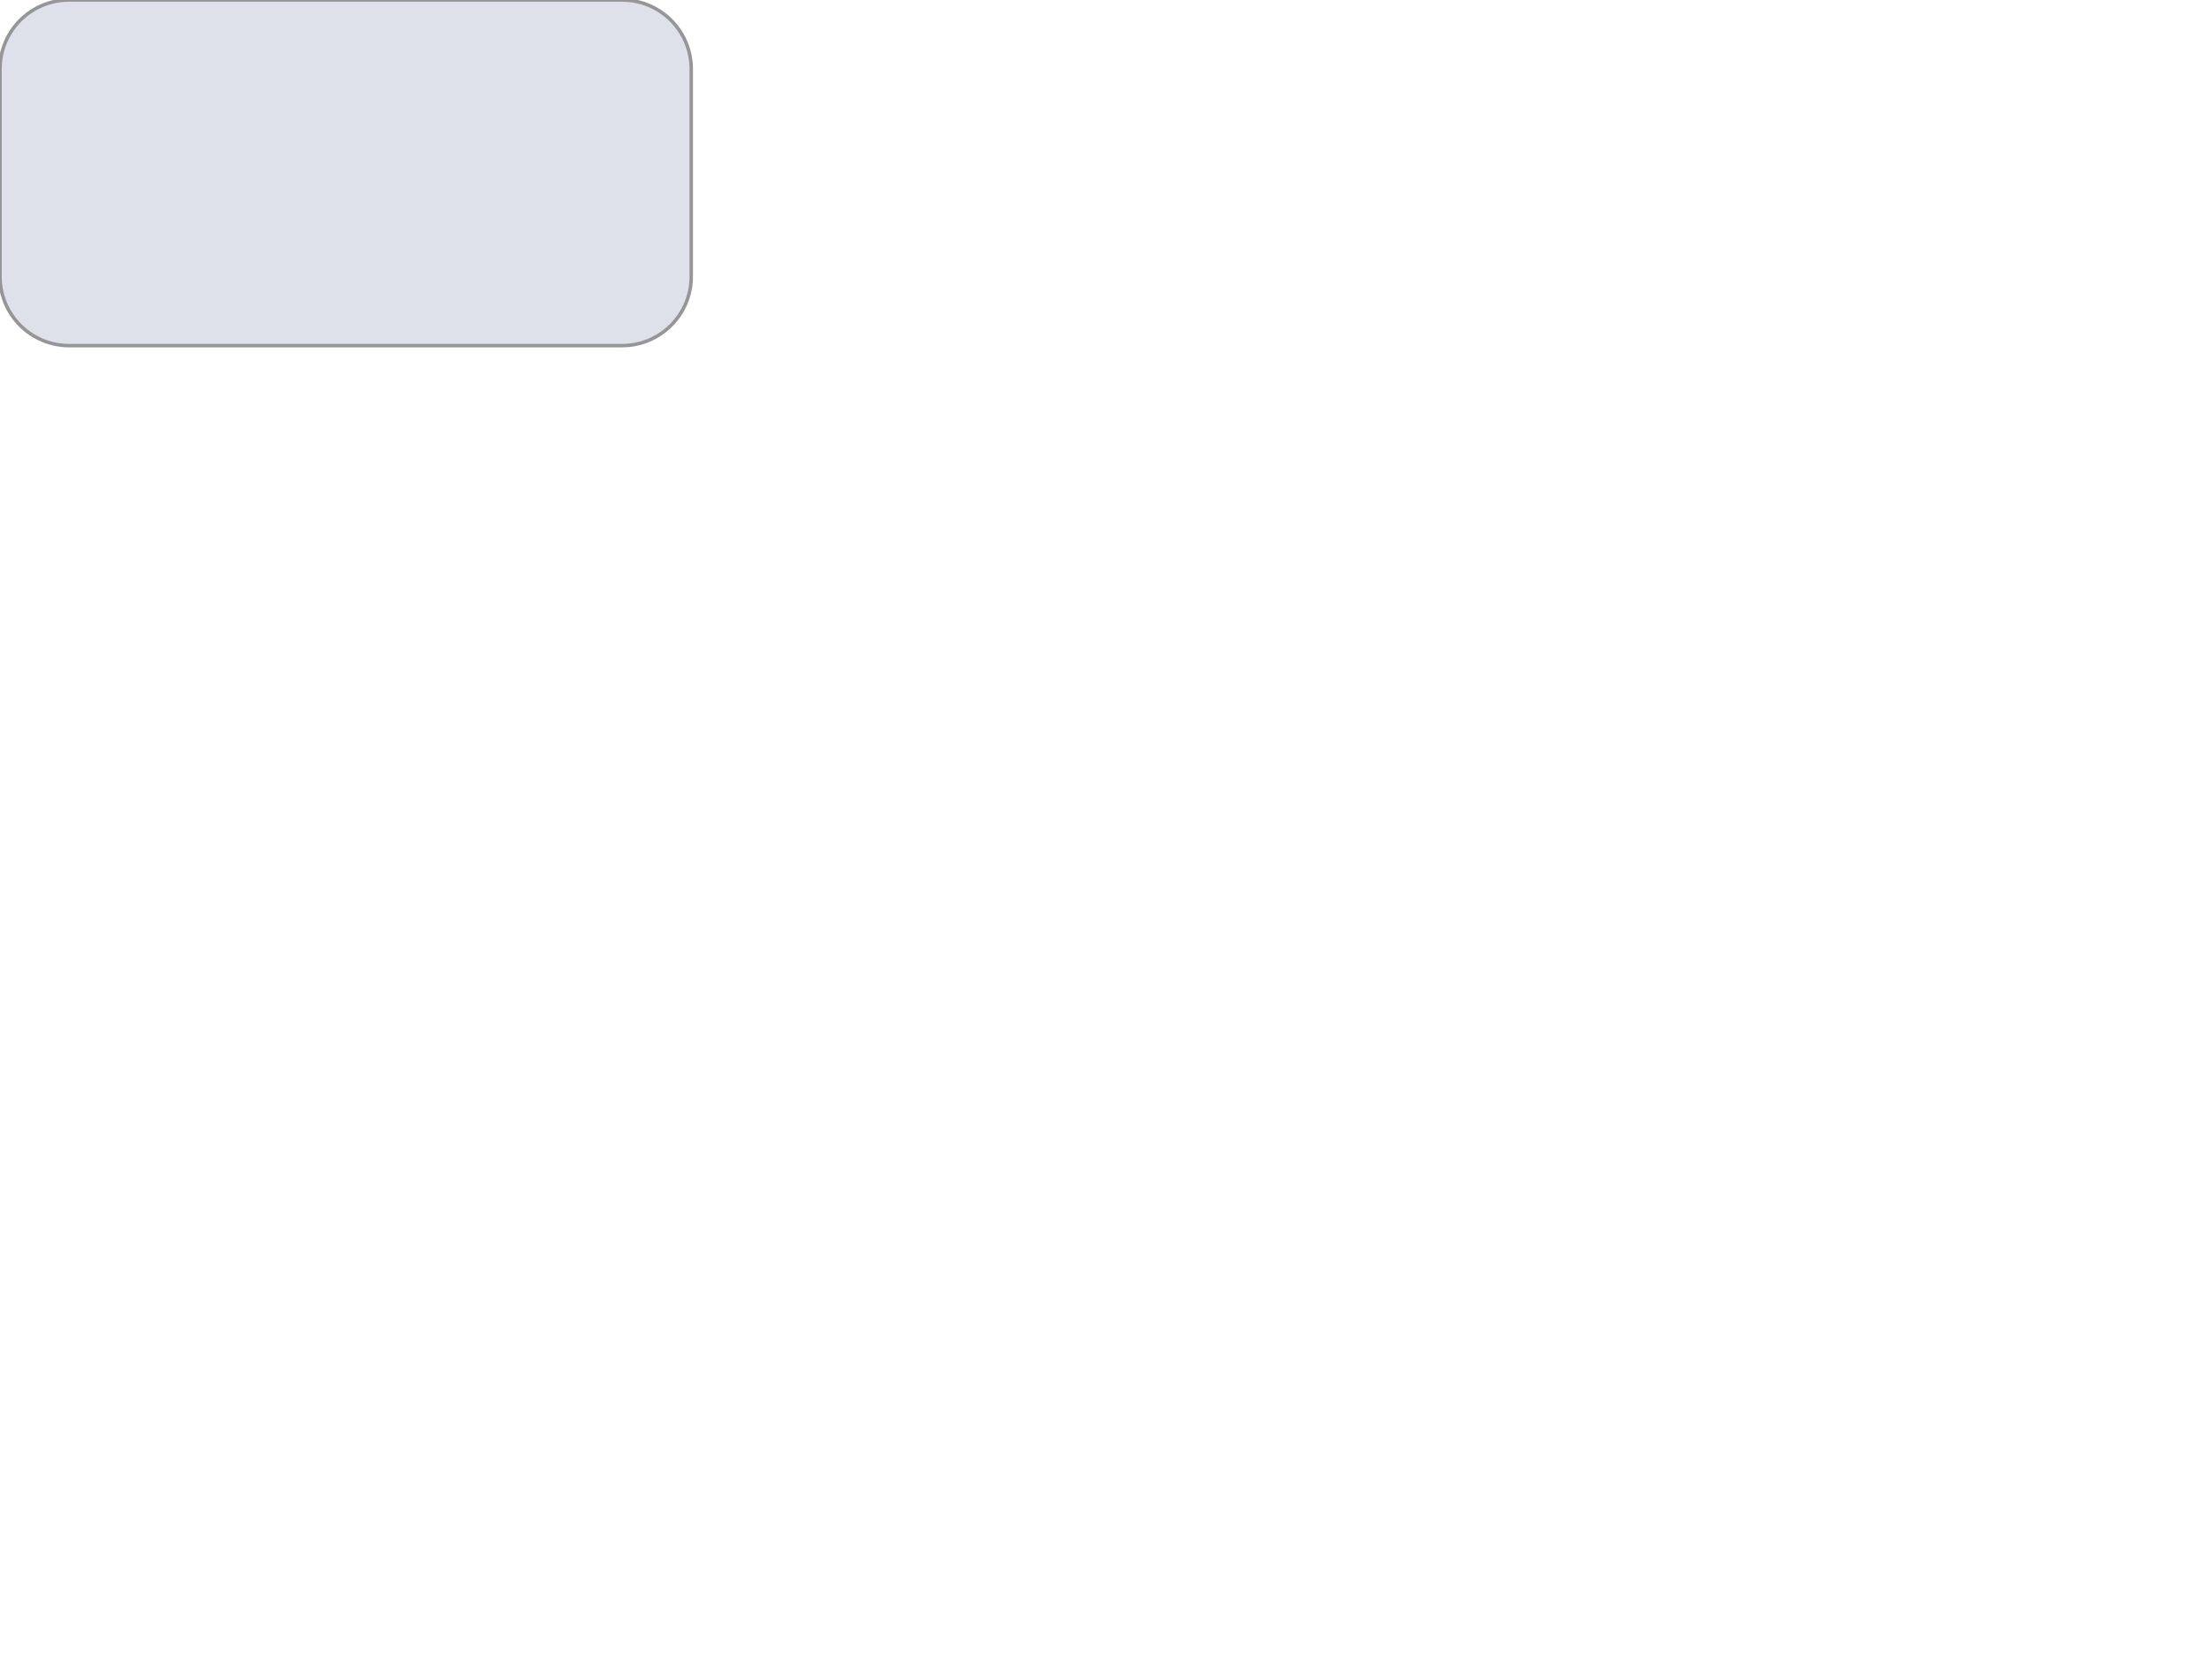
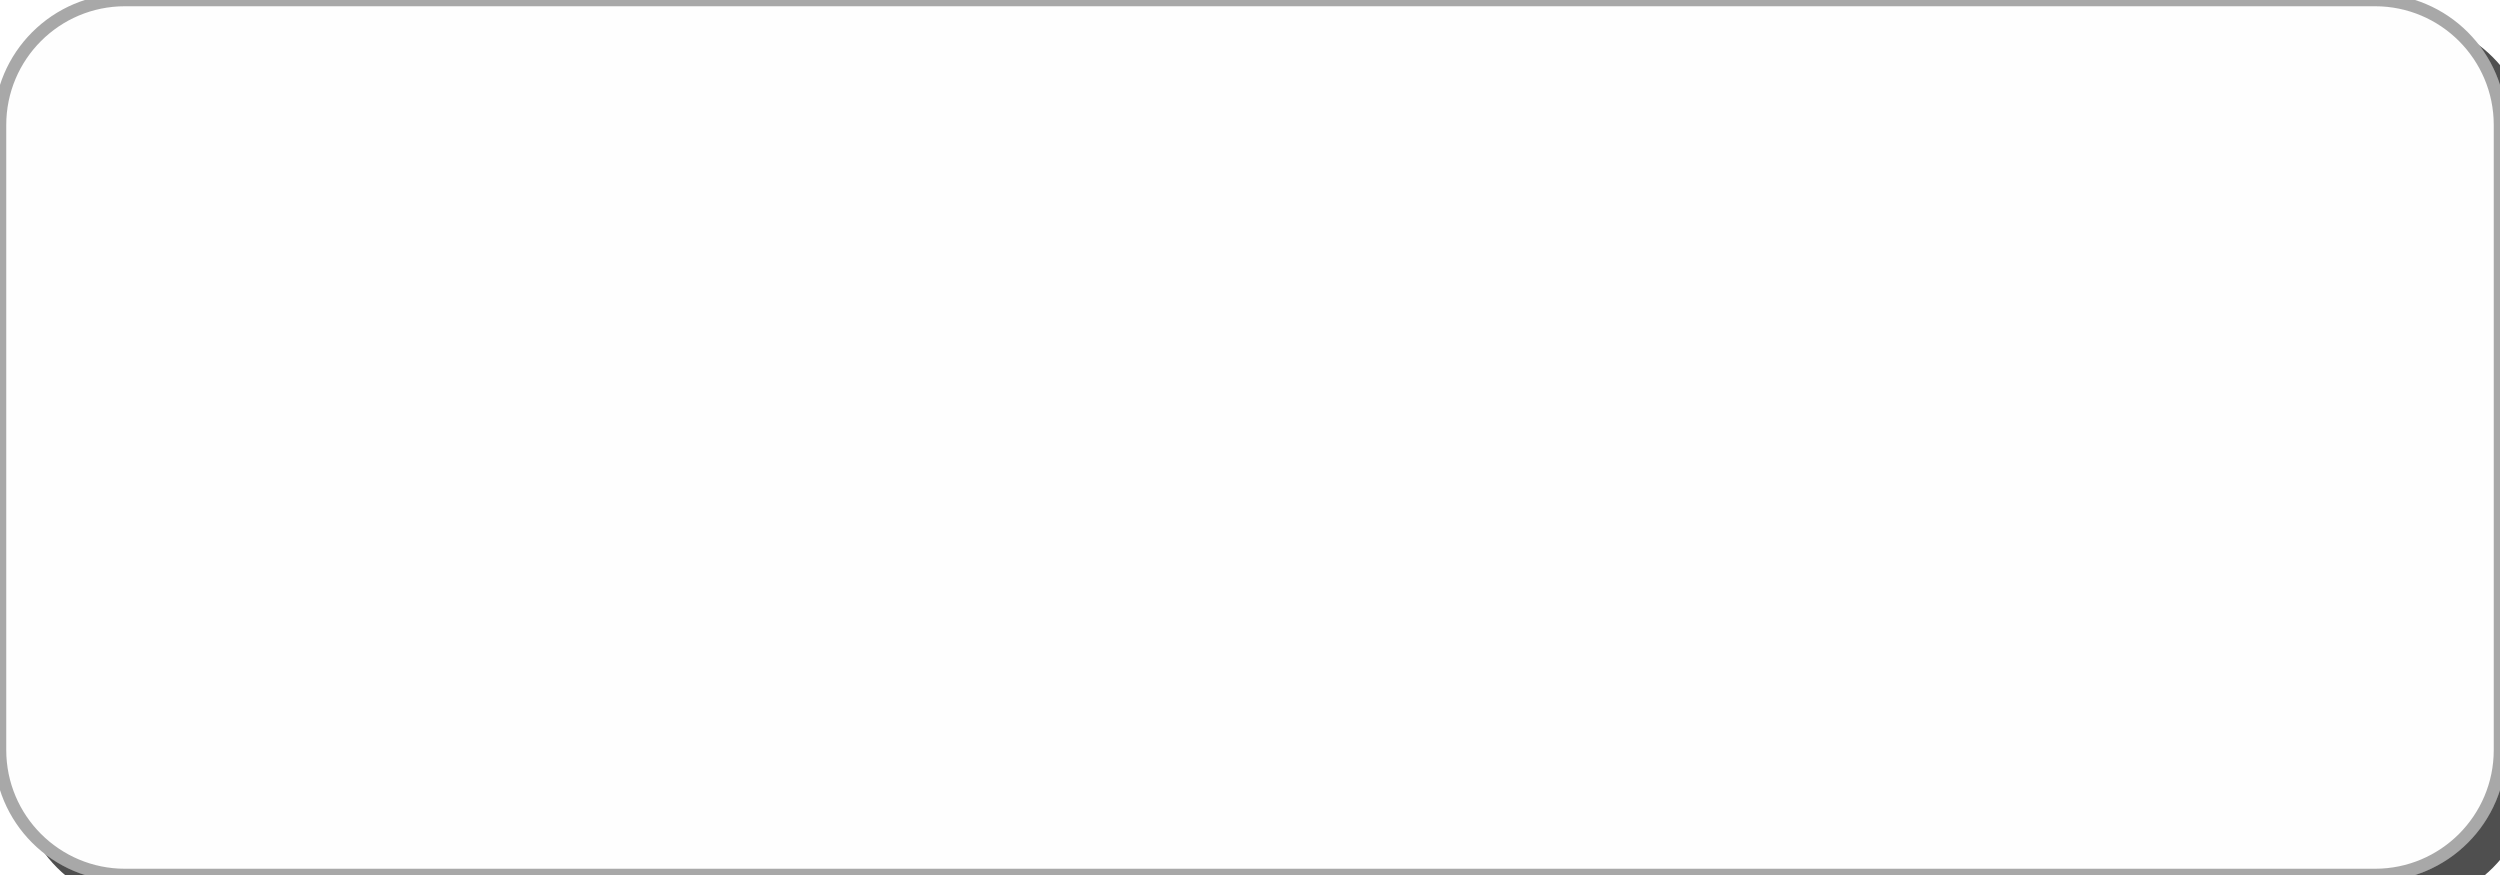
- <svg xmlns="http://www.w3.org/2000/svg" id="e3PViehUq8C1" viewBox="0 0 640 480" shape-rendering="geometricPrecision" text-rendering="geometricPrecision" style="background-color:transparent">
-   <rect id="e3PViehUq8C2" width="200" height="100" rx="20" ry="20" fill="rgb(222,225,234)" stroke="rgb(150,150,150)" stroke-width="1" />
+ <svg xmlns="http://www.w3.org/2000/svg" id="eiaksXZ1Pwv1" viewBox="0 0 200 70" shape-rendering="geometricPrecision" text-rendering="geometricPrecision" style="background-color:transparent">
+   <defs>
+     <filter id="eiaksXZ1Pwv2-filter" x="-400%" width="600%" y="-400%" height="600%">
+       <feGaussianBlur id="eiaksXZ1Pwv2-filter-drop-shadow-0-blur" in="SourceAlpha" stdDeviation="0,0" />
+       <feOffset id="eiaksXZ1Pwv2-filter-drop-shadow-0-offset" dx="2" dy="2" result="tmp" />
+       <feFlood id="eiaksXZ1Pwv2-filter-drop-shadow-0-flood" flood-color="rgb(79,79,79)" />
+       <feComposite id="eiaksXZ1Pwv2-filter-drop-shadow-0-composite" operator="in" in2="tmp" />
+       <feMerge id="eiaksXZ1Pwv2-filter-drop-shadow-0-merge">
+         <feMergeNode id="eiaksXZ1Pwv2-filter-drop-shadow-0-merge-node-1" />
+         <feMergeNode id="eiaksXZ1Pwv2-filter-drop-shadow-0-merge-node-2" in="SourceGraphic" />
+       </feMerge>
+     </filter>
+   </defs>
+   <rect id="eiaksXZ1Pwv2" width="200" height="70" rx="10" ry="10" filter="url(#eiaksXZ1Pwv2-filter)" fill="rgb(254,254,254)" stroke="rgb(168,168,168)" stroke-width="1" stroke-linecap="round" stroke-linejoin="round" />
</svg>
